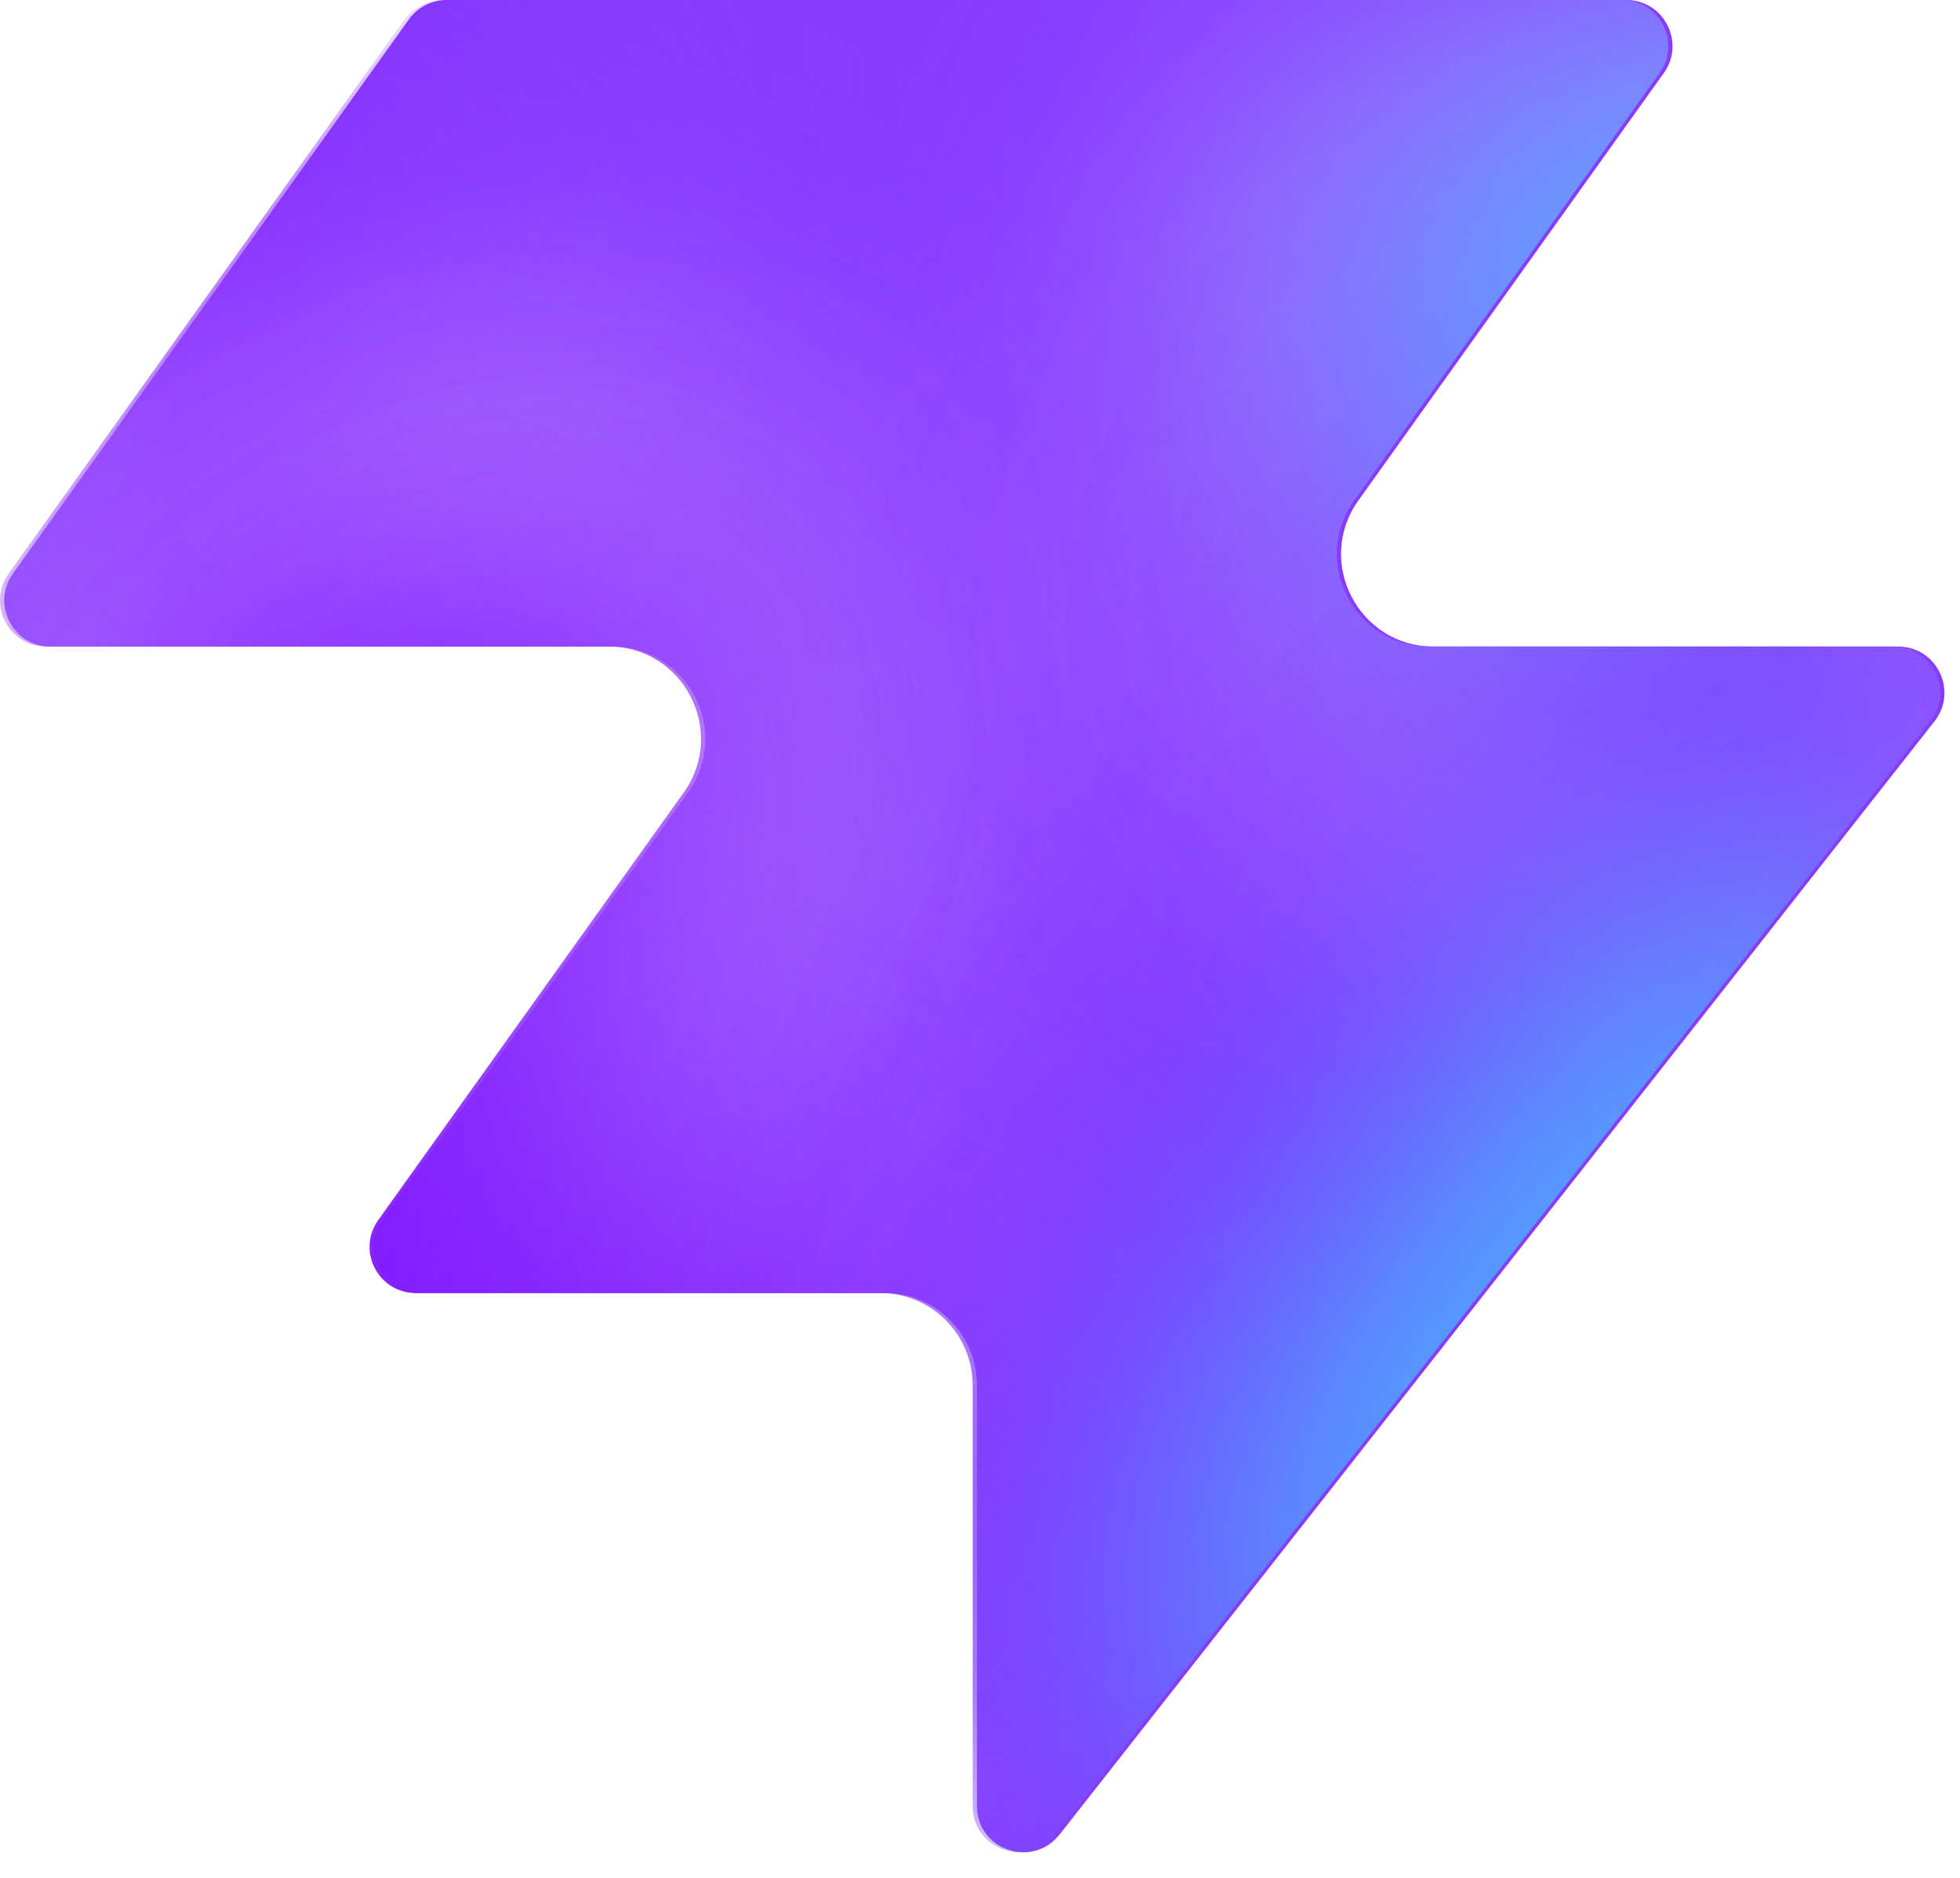
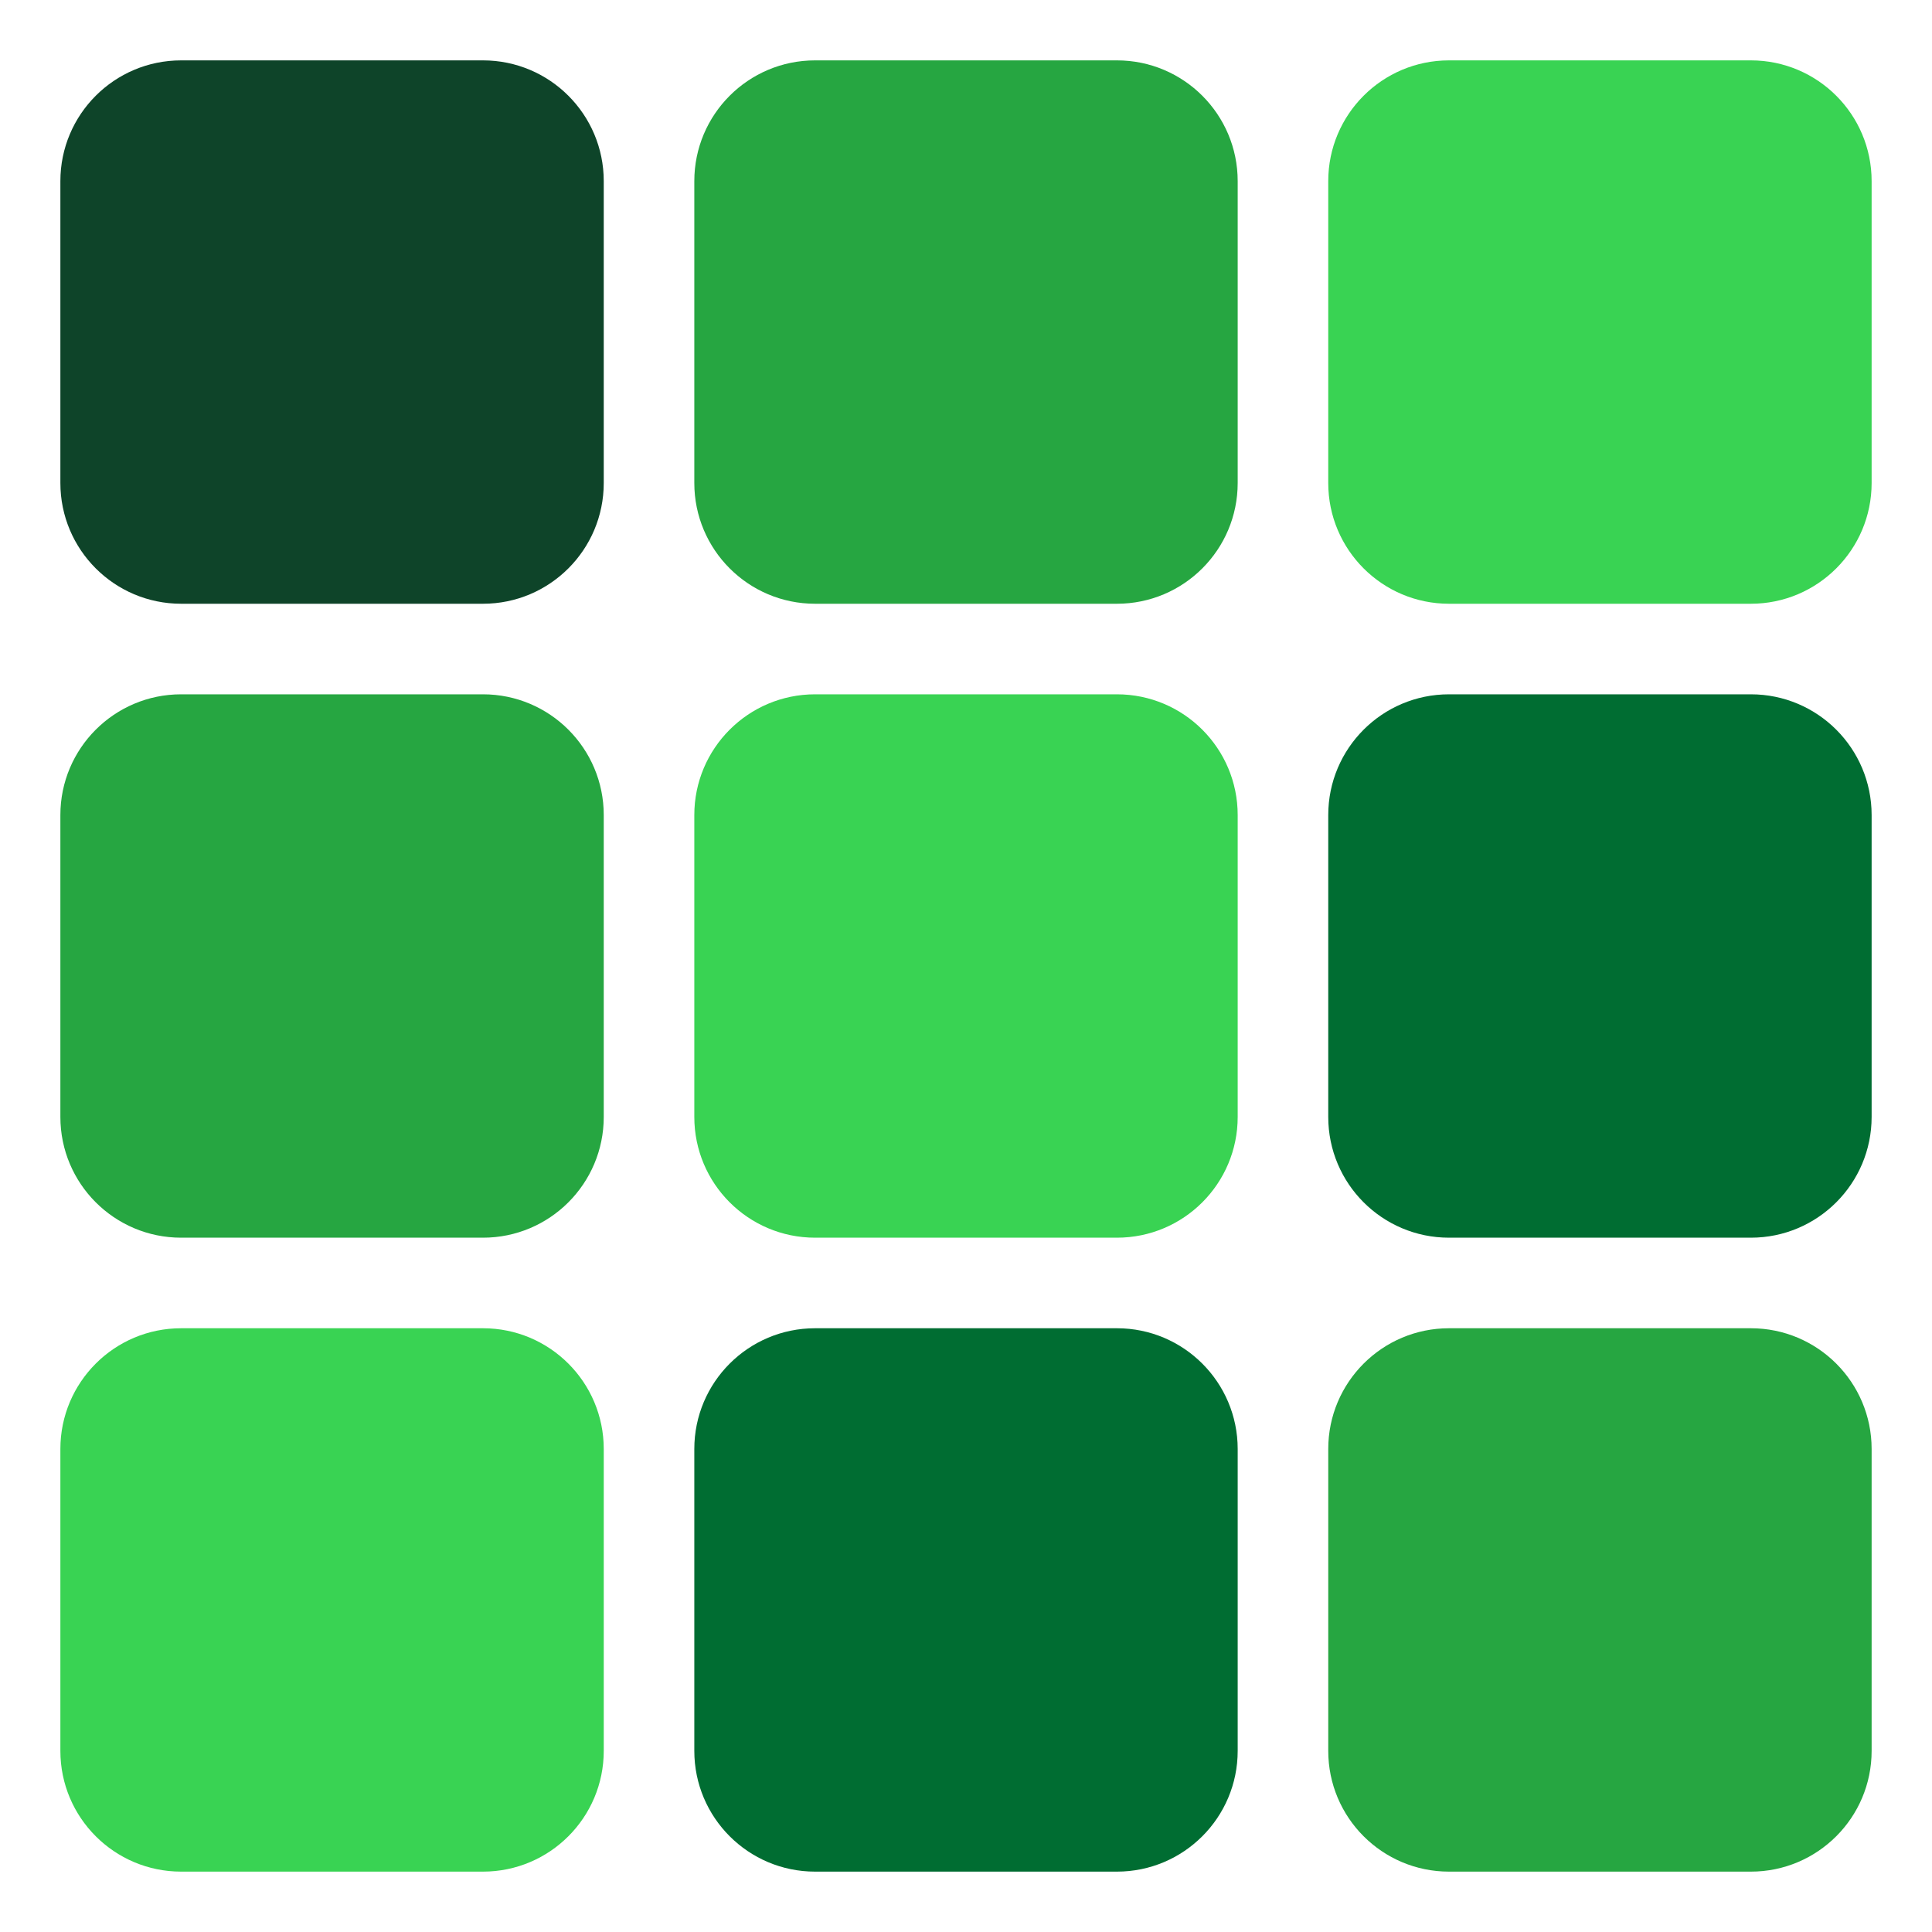
- <svg xmlns="http://www.w3.org/2000/svg" width="48" height="46" fill="none" viewBox="0 0 48 46">
-   <path fill="#863bff" d="M25.946 44.938c-.664.845-2.021.375-2.021-.698V33.937a2.26 2.26 0 0 0-2.262-2.262H10.287c-.92 0-1.456-1.04-.92-1.788l7.48-10.471c1.07-1.497 0-3.578-1.842-3.578H1.237c-.92 0-1.456-1.04-.92-1.788L10.013.474c.214-.297.556-.474.92-.474h28.894c.92 0 1.456 1.04.92 1.788l-7.48 10.471c-1.07 1.498 0 3.579 1.842 3.579h11.377c.943 0 1.473 1.088.89 1.83L25.947 44.94z" style="fill:#863bff;fill:color(display-p3 .525 .23 1);fill-opacity:1" />
-   <mask id="a" width="48" height="46" x="0" y="0" maskUnits="userSpaceOnUse" style="mask-type:alpha">
-     <path fill="#000" d="M25.842 44.938c-.664.844-2.021.375-2.021-.698V33.937a2.26 2.26 0 0 0-2.262-2.262H10.183c-.92 0-1.456-1.04-.92-1.788l7.48-10.471c1.07-1.498 0-3.579-1.842-3.579H1.133c-.92 0-1.456-1.04-.92-1.787L9.91.473c.214-.297.556-.474.92-.474h28.894c.92 0 1.456 1.04.92 1.788l-7.48 10.471c-1.07 1.498 0 3.578 1.842 3.578h11.377c.943 0 1.473 1.088.89 1.832L25.843 44.94z" style="fill:#000;fill-opacity:1" />
-   </mask>
-   <g mask="url(#a)">
-     <g filter="url(#b)">
-       <ellipse cx="5.508" cy="14.704" fill="#ede6ff" rx="5.508" ry="14.704" style="fill:#ede6ff;fill:color(display-p3 .927 .903 1);fill-opacity:1" transform="matrix(.00324 1 1 -.00324 -4.47 31.516)" />
-     </g>
-     <g filter="url(#c)">
-       <ellipse cx="10.399" cy="29.851" fill="#ede6ff" rx="10.399" ry="29.851" style="fill:#ede6ff;fill:color(display-p3 .927 .903 1);fill-opacity:1" transform="matrix(.00324 1 1 -.00324 -39.328 7.883)" />
-     </g>
-     <g filter="url(#d)">
-       <ellipse cx="5.508" cy="30.487" fill="#7e14ff" rx="5.508" ry="30.487" style="fill:#7e14ff;fill:color(display-p3 .492 .077 1);fill-opacity:1" transform="rotate(89.814 -25.913 -14.639)scale(1 -1)" />
-     </g>
-     <g filter="url(#e)">
-       <ellipse cx="5.508" cy="30.599" fill="#7e14ff" rx="5.508" ry="30.599" style="fill:#7e14ff;fill:color(display-p3 .492 .077 1);fill-opacity:1" transform="rotate(89.814 -32.644 -3.334)scale(1 -1)" />
-     </g>
-     <g filter="url(#f)">
-       <ellipse cx="5.508" cy="30.599" fill="#7e14ff" rx="5.508" ry="30.599" style="fill:#7e14ff;fill:color(display-p3 .492 .077 1);fill-opacity:1" transform="matrix(.00324 1 1 -.00324 -34.34 30.47)" />
-     </g>
-     <g filter="url(#g)">
-       <ellipse cx="14.072" cy="22.078" fill="#ede6ff" rx="14.072" ry="22.078" style="fill:#ede6ff;fill:color(display-p3 .927 .903 1);fill-opacity:1" transform="rotate(93.35 24.506 48.493)scale(-1 1)" />
-     </g>
-     <g filter="url(#h)">
-       <ellipse cx="3.47" cy="21.501" fill="#7e14ff" rx="3.47" ry="21.501" style="fill:#7e14ff;fill:color(display-p3 .492 .077 1);fill-opacity:1" transform="rotate(89.009 28.708 47.59)scale(-1 1)" />
-     </g>
-     <g filter="url(#i)">
-       <ellipse cx="3.47" cy="21.501" fill="#7e14ff" rx="3.47" ry="21.501" style="fill:#7e14ff;fill:color(display-p3 .492 .077 1);fill-opacity:1" transform="rotate(89.009 28.708 47.59)scale(-1 1)" />
-     </g>
-     <g filter="url(#j)">
-       <ellipse cx=".387" cy="8.972" fill="#7e14ff" rx="4.407" ry="29.108" style="fill:#7e14ff;fill:color(display-p3 .492 .077 1);fill-opacity:1" transform="rotate(39.51 .387 8.972)" />
-     </g>
-     <g filter="url(#k)">
-       <ellipse cx="47.523" cy="-6.092" fill="#7e14ff" rx="4.407" ry="29.108" style="fill:#7e14ff;fill:color(display-p3 .492 .077 1);fill-opacity:1" transform="rotate(37.892 47.523 -6.092)" />
-     </g>
-     <g filter="url(#l)">
-       <ellipse cx="41.412" cy="6.333" fill="#47bfff" rx="5.971" ry="9.665" style="fill:#47bfff;fill:color(display-p3 .28 .748 1);fill-opacity:1" transform="rotate(37.892 41.412 6.333)" />
-     </g>
-     <g filter="url(#m)">
-       <ellipse cx="-1.879" cy="38.332" fill="#7e14ff" rx="4.407" ry="29.108" style="fill:#7e14ff;fill:color(display-p3 .492 .077 1);fill-opacity:1" transform="rotate(37.892 -1.88 38.332)" />
-     </g>
-     <g filter="url(#n)">
-       <ellipse cx="-1.879" cy="38.332" fill="#7e14ff" rx="4.407" ry="29.108" style="fill:#7e14ff;fill:color(display-p3 .492 .077 1);fill-opacity:1" transform="rotate(37.892 -1.88 38.332)" />
-     </g>
-     <g filter="url(#o)">
-       <ellipse cx="35.651" cy="29.907" fill="#7e14ff" rx="4.407" ry="29.108" style="fill:#7e14ff;fill:color(display-p3 .492 .077 1);fill-opacity:1" transform="rotate(37.892 35.651 29.907)" />
-     </g>
-     <g filter="url(#p)">
-       <ellipse cx="38.418" cy="32.4" fill="#47bfff" rx="5.971" ry="15.297" style="fill:#47bfff;fill:color(display-p3 .28 .748 1);fill-opacity:1" transform="rotate(37.892 38.418 32.4)" />
-     </g>
-   </g>
-   <defs>
-     <filter id="b" width="60.045" height="41.654" x="-19.77" y="16.149" color-interpolation-filters="sRGB" filterUnits="userSpaceOnUse">
-       <feFlood flood-opacity="0" result="BackgroundImageFix" />
-       <feBlend in="SourceGraphic" in2="BackgroundImageFix" result="shape" />
-       <feGaussianBlur result="effect1_foregroundBlur_2002_17158" stdDeviation="7.659" />
-     </filter>
-     <filter id="c" width="90.34" height="51.437" x="-54.613" y="-7.533" color-interpolation-filters="sRGB" filterUnits="userSpaceOnUse">
-       <feFlood flood-opacity="0" result="BackgroundImageFix" />
-       <feBlend in="SourceGraphic" in2="BackgroundImageFix" result="shape" />
-       <feGaussianBlur result="effect1_foregroundBlur_2002_17158" stdDeviation="7.659" />
-     </filter>
-     <filter id="d" width="79.355" height="29.4" x="-49.64" y="2.03" color-interpolation-filters="sRGB" filterUnits="userSpaceOnUse">
-       <feFlood flood-opacity="0" result="BackgroundImageFix" />
-       <feBlend in="SourceGraphic" in2="BackgroundImageFix" result="shape" />
-       <feGaussianBlur result="effect1_foregroundBlur_2002_17158" stdDeviation="4.596" />
-     </filter>
-     <filter id="e" width="79.579" height="29.4" x="-45.045" y="20.029" color-interpolation-filters="sRGB" filterUnits="userSpaceOnUse">
-       <feFlood flood-opacity="0" result="BackgroundImageFix" />
-       <feBlend in="SourceGraphic" in2="BackgroundImageFix" result="shape" />
-       <feGaussianBlur result="effect1_foregroundBlur_2002_17158" stdDeviation="4.596" />
-     </filter>
-     <filter id="f" width="79.579" height="29.4" x="-43.513" y="21.178" color-interpolation-filters="sRGB" filterUnits="userSpaceOnUse">
-       <feFlood flood-opacity="0" result="BackgroundImageFix" />
-       <feBlend in="SourceGraphic" in2="BackgroundImageFix" result="shape" />
-       <feGaussianBlur result="effect1_foregroundBlur_2002_17158" stdDeviation="4.596" />
-     </filter>
-     <filter id="g" width="74.749" height="58.852" x="15.756" y="-17.901" color-interpolation-filters="sRGB" filterUnits="userSpaceOnUse">
-       <feFlood flood-opacity="0" result="BackgroundImageFix" />
-       <feBlend in="SourceGraphic" in2="BackgroundImageFix" result="shape" />
-       <feGaussianBlur result="effect1_foregroundBlur_2002_17158" stdDeviation="7.659" />
-     </filter>
-     <filter id="h" width="61.377" height="25.362" x="23.548" y="2.284" color-interpolation-filters="sRGB" filterUnits="userSpaceOnUse">
-       <feFlood flood-opacity="0" result="BackgroundImageFix" />
-       <feBlend in="SourceGraphic" in2="BackgroundImageFix" result="shape" />
-       <feGaussianBlur result="effect1_foregroundBlur_2002_17158" stdDeviation="4.596" />
-     </filter>
-     <filter id="i" width="61.377" height="25.362" x="23.548" y="2.284" color-interpolation-filters="sRGB" filterUnits="userSpaceOnUse">
-       <feFlood flood-opacity="0" result="BackgroundImageFix" />
-       <feBlend in="SourceGraphic" in2="BackgroundImageFix" result="shape" />
-       <feGaussianBlur result="effect1_foregroundBlur_2002_17158" stdDeviation="4.596" />
-     </filter>
-     <filter id="j" width="56.045" height="63.649" x="-27.636" y="-22.853" color-interpolation-filters="sRGB" filterUnits="userSpaceOnUse">
-       <feFlood flood-opacity="0" result="BackgroundImageFix" />
-       <feBlend in="SourceGraphic" in2="BackgroundImageFix" result="shape" />
-       <feGaussianBlur result="effect1_foregroundBlur_2002_17158" stdDeviation="4.596" />
-     </filter>
-     <filter id="k" width="54.814" height="64.646" x="20.116" y="-38.415" color-interpolation-filters="sRGB" filterUnits="userSpaceOnUse">
-       <feFlood flood-opacity="0" result="BackgroundImageFix" />
-       <feBlend in="SourceGraphic" in2="BackgroundImageFix" result="shape" />
-       <feGaussianBlur result="effect1_foregroundBlur_2002_17158" stdDeviation="4.596" />
-     </filter>
-     <filter id="l" width="33.541" height="35.313" x="24.641" y="-11.323" color-interpolation-filters="sRGB" filterUnits="userSpaceOnUse">
-       <feFlood flood-opacity="0" result="BackgroundImageFix" />
-       <feBlend in="SourceGraphic" in2="BackgroundImageFix" result="shape" />
-       <feGaussianBlur result="effect1_foregroundBlur_2002_17158" stdDeviation="4.596" />
-     </filter>
-     <filter id="m" width="54.814" height="64.646" x="-29.286" y="6.009" color-interpolation-filters="sRGB" filterUnits="userSpaceOnUse">
-       <feFlood flood-opacity="0" result="BackgroundImageFix" />
-       <feBlend in="SourceGraphic" in2="BackgroundImageFix" result="shape" />
-       <feGaussianBlur result="effect1_foregroundBlur_2002_17158" stdDeviation="4.596" />
-     </filter>
-     <filter id="n" width="54.814" height="64.646" x="-29.286" y="6.009" color-interpolation-filters="sRGB" filterUnits="userSpaceOnUse">
-       <feFlood flood-opacity="0" result="BackgroundImageFix" />
-       <feBlend in="SourceGraphic" in2="BackgroundImageFix" result="shape" />
-       <feGaussianBlur result="effect1_foregroundBlur_2002_17158" stdDeviation="4.596" />
-     </filter>
-     <filter id="o" width="54.814" height="64.646" x="8.244" y="-2.416" color-interpolation-filters="sRGB" filterUnits="userSpaceOnUse">
-       <feFlood flood-opacity="0" result="BackgroundImageFix" />
-       <feBlend in="SourceGraphic" in2="BackgroundImageFix" result="shape" />
-       <feGaussianBlur result="effect1_foregroundBlur_2002_17158" stdDeviation="4.596" />
-     </filter>
-     <filter id="p" width="39.409" height="43.623" x="18.713" y="10.588" color-interpolation-filters="sRGB" filterUnits="userSpaceOnUse">
-       <feFlood flood-opacity="0" result="BackgroundImageFix" />
-       <feBlend in="SourceGraphic" in2="BackgroundImageFix" result="shape" />
-       <feGaussianBlur result="effect1_foregroundBlur_2002_17158" stdDeviation="4.596" />
-     </filter>
-   </defs>
+ <svg xmlns="http://www.w3.org/2000/svg" viewBox="0 0 32 32">
+   <rect x="1" y="1" width="9" height="9" rx="2" fill="#0e4429" />
+   <rect x="11.5" y="1" width="9" height="9" rx="2" fill="#26a641" />
+   <rect x="22" y="1" width="9" height="9" rx="2" fill="#39d353" />
+   <rect x="1" y="11.5" width="9" height="9" rx="2" fill="#26a641" />
+   <rect x="11.5" y="11.5" width="9" height="9" rx="2" fill="#39d353" />
+   <rect x="22" y="11.5" width="9" height="9" rx="2" fill="#006d32" />
+   <rect x="1" y="22" width="9" height="9" rx="2" fill="#39d353" />
+   <rect x="11.5" y="22" width="9" height="9" rx="2" fill="#006d32" />
+   <rect x="22" y="22" width="9" height="9" rx="2" fill="#26a641" />
</svg>
